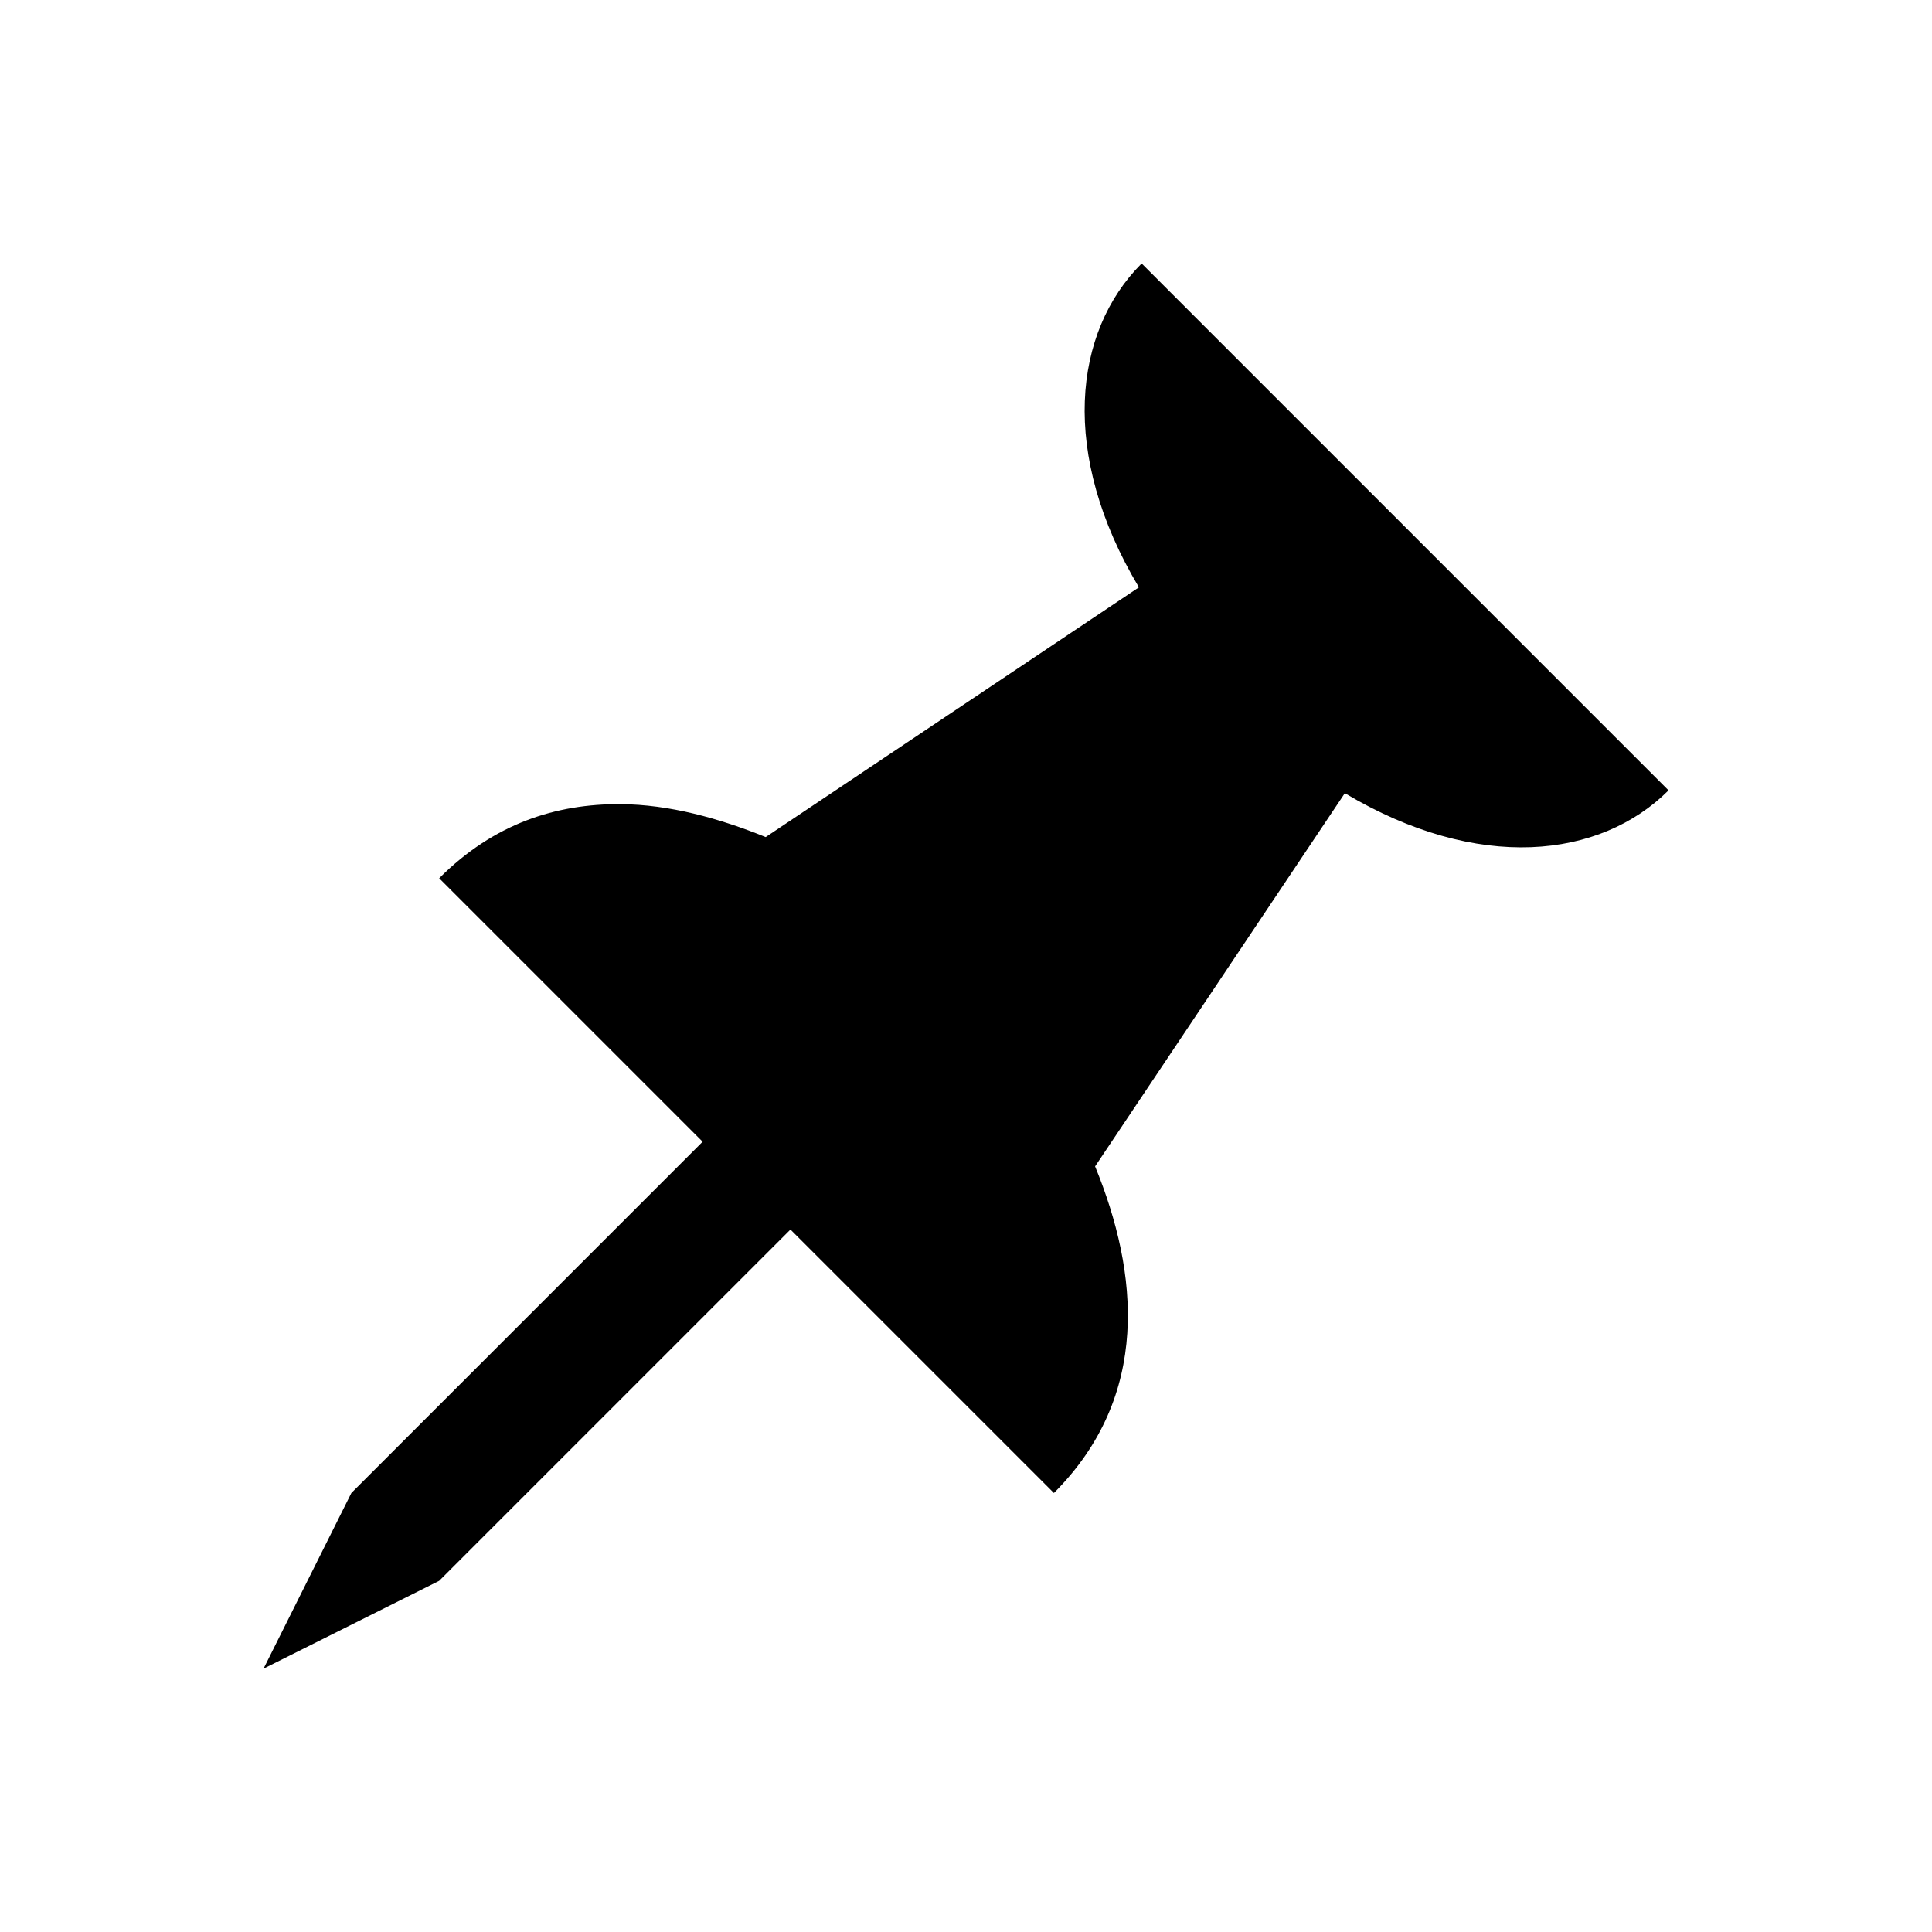
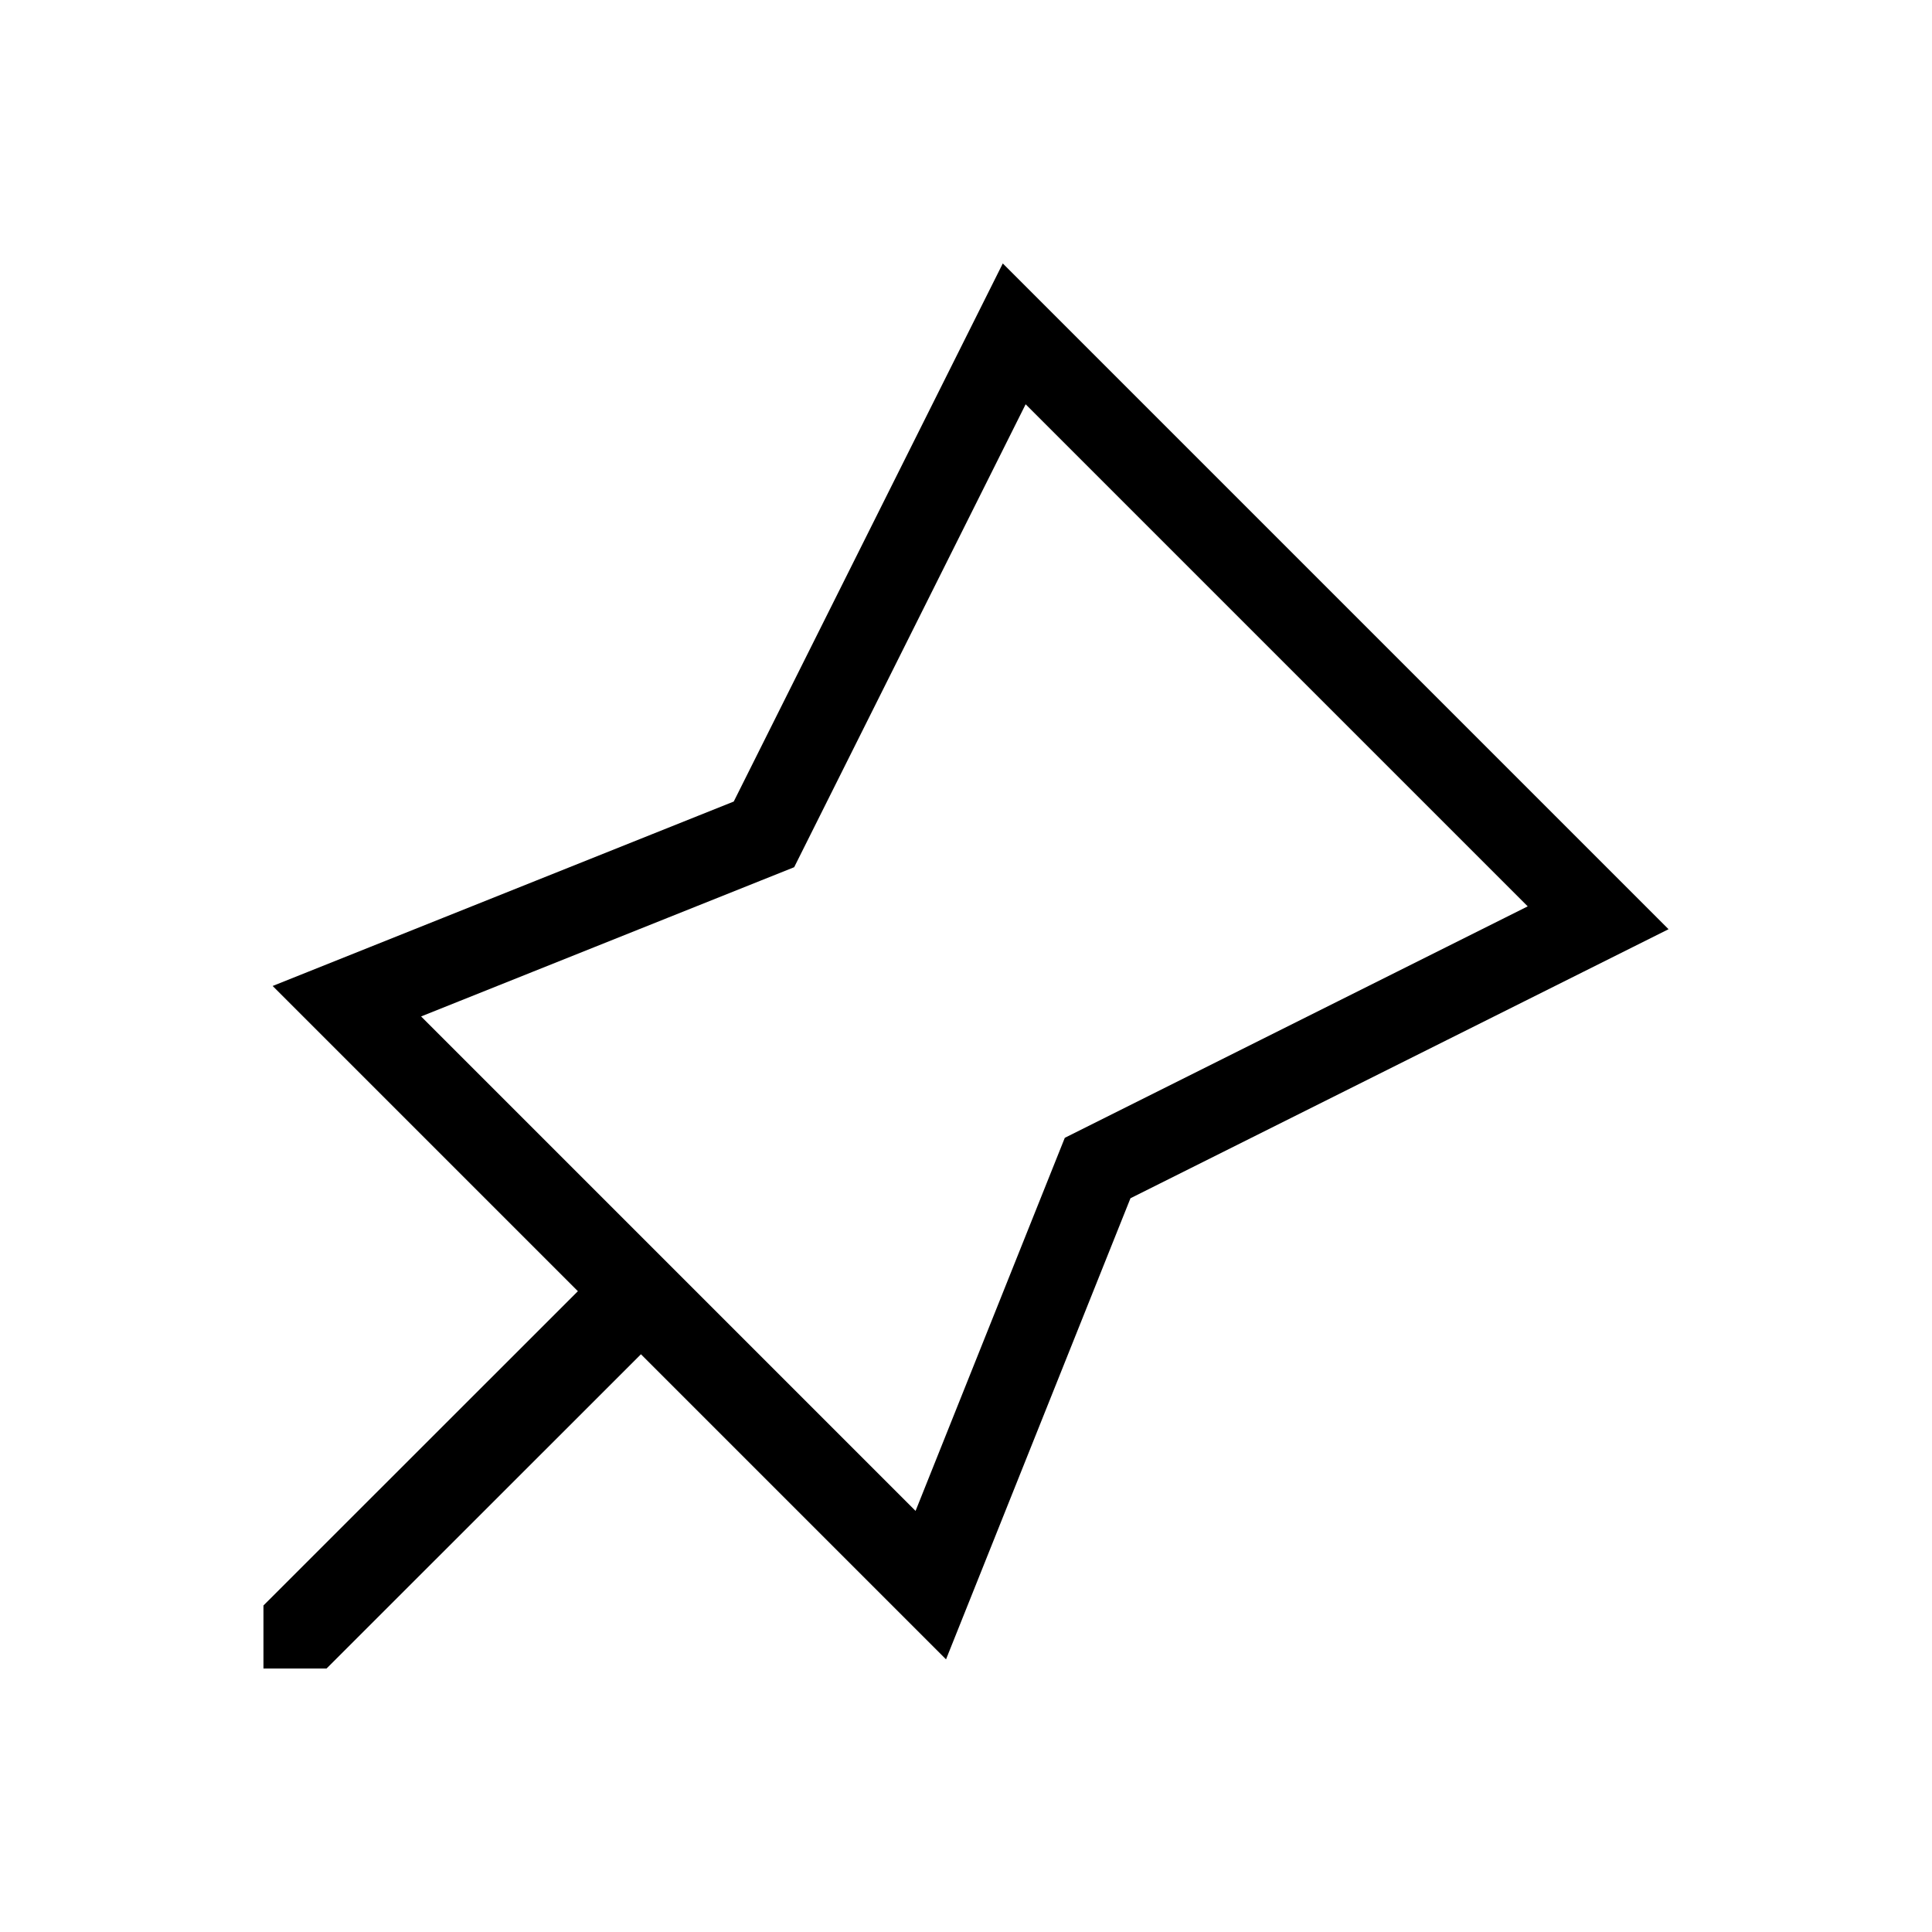
<svg xmlns="http://www.w3.org/2000/svg" id="svg" version="1.1" viewBox="0 0 22 22">
  <defs id="defs3">
    <style id="current-color-scheme" type="text/css">.ColorScheme-Text { color:#dedede; } .ColorScheme-Highlight { color:#5294e2; } .ColorScheme-ButtonBackground { color:#dedede; }</style>
  </defs>
-   <g id="slc-like" transform="translate(-1,-41)">
-     <rect class="ColorScheme-Text" x="1" y="1" width="22" height="22" fill-opacity="0" id="rect5" />
-     <path style="color:#dedede;font-style:normal;font-variant:normal;font-weight:normal;font-stretch:normal;font-size:medium;line-height:normal;font-family:sans-serif;font-variant-ligatures:normal;font-variant-position:normal;font-variant-caps:normal;font-variant-numeric:normal;font-variant-alternates:normal;font-variant-east-asian:normal;font-feature-settings:normal;font-variation-settings:normal;text-indent:0;text-align:start;text-decoration:none;text-decoration-line:none;text-decoration-style:solid;text-decoration-color:#000000;letter-spacing:normal;word-spacing:normal;text-transform:none;writing-mode:lr-tb;direction:ltr;text-orientation:mixed;dominant-baseline:auto;baseline-shift:baseline;text-anchor:start;white-space:normal;shape-padding:0;shape-margin:0;inline-size:0;clip-rule:nonzero;display:inline;overflow:visible;visibility:visible;isolation:auto;mix-blend-mode:normal;color-interpolation:sRGB;color-interpolation-filters:linearRGB;solid-color:#000000;solid-opacity:1;vector-effect:none;fill:#000000;fill-opacity:1;fill-rule:nonzero;stroke-width:1;stroke-linecap:butt;stroke-linejoin:miter;stroke-miterlimit:4;stroke-dasharray:none;stroke-dashoffset:0;stroke-opacity:1;color-rendering:auto;image-rendering:auto;shape-rendering:auto;text-rendering:auto;enable-background:accumulate;stop-color:#000000;stop-opacity:1;stroke:none;opacity:1" d="M 8,4 C 5.239,4 3,6.239 3,9 c 0,5 7,9 9,11 2,-2 9,-6 9,-11 C 21,6.239 18.761,4 16,4 14.36,4 12.912,4.781 12,6 11.088,4.781 9.64,4 8,4 Z" id="path7" />
+   <g id="slc-like">
+     <rect class="ColorScheme-Text" x="0" y="-40" width="22" height="22" fill-opacity="0" id="rect5" />
+     <path class="ColorScheme-Text" d="m 7.224,-36.495 c -2.607,0 -4.72,2.068 -4.72,4.62 0,4.62 6.608,8.315 8.496,10.163 1.888,-1.848 8.496,-5.543 8.496,-10.163 0,-2.551 -2.113,-4.62 -4.72,-4.62 -1.548,0 -2.915,0.721 -3.776,1.848 -0.861,-1.126 -2.228,-1.848 -3.776,-1.848 z" color="#dedede" fill="currentColor" id="path7" style="fill:none;fill-opacity:1;stroke:#000000;stroke-width:1.01;stroke-miterlimit:4;stroke-dasharray:none;stroke-opacity:1" />
  </g>
-   <g id="slc-share" transform="translate(39,-1)">
-     <rect class="ColorScheme-Text" x="1" y="1" width="22" height="22" fill-opacity="0" id="rect10" />
-     <path style="color:#dedede;font-style:normal;font-variant:normal;font-weight:normal;font-stretch:normal;font-size:medium;line-height:normal;font-family:sans-serif;font-variant-ligatures:normal;font-variant-position:normal;font-variant-caps:normal;font-variant-numeric:normal;font-variant-alternates:normal;font-variant-east-asian:normal;font-feature-settings:normal;font-variation-settings:normal;text-indent:0;text-align:start;text-decoration:none;text-decoration-line:none;text-decoration-style:solid;text-decoration-color:#000000;letter-spacing:normal;word-spacing:normal;text-transform:none;writing-mode:lr-tb;direction:ltr;text-orientation:mixed;dominant-baseline:auto;baseline-shift:baseline;text-anchor:start;white-space:normal;shape-padding:0;shape-margin:0;inline-size:0;clip-rule:nonzero;display:inline;overflow:visible;visibility:visible;isolation:auto;mix-blend-mode:normal;color-interpolation:sRGB;color-interpolation-filters:linearRGB;solid-color:#000000;solid-opacity:1;vector-effect:none;fill:#000000;fill-opacity:1;fill-rule:nonzero;stroke-width:1;stroke-linecap:butt;stroke-linejoin:miter;stroke-miterlimit:4;stroke-dasharray:none;stroke-dashoffset:0;stroke-opacity:1;color-rendering:auto;image-rendering:auto;shape-rendering:auto;text-rendering:auto;enable-background:accumulate;stop-color:#000000;stop-opacity:1;stroke:none;opacity:1" d="m 18,4 c -1.657,0 -3,1.343 -3,3 0,0.087 0.024,0.165 0.031,0.25 l -6.75,2.812 C 7.731,9.415 6.916,9 6,9 c -1.657,0 -3,1.343 -3,3 0,1.657 1.343,3 3,3 0.916,0 1.731,-0.415 2.281,-1.062 l 6.75,2.812 C 15.024,16.835 15,16.913 15,17 c 0,1.657 1.343,3 3,3 1.657,0 3,-1.343 3,-3 0,-1.657 -1.343,-3 -3,-3 -0.916,0 -1.731,0.415 -2.281,1.062 L 8.969,12.25 C 8.976,12.165 9,12.087 9,12 c 0,-0.087 -0.024,-0.165 -0.031,-0.25 l 6.75,-2.812 c 0.55,0.647 1.365,1.062 2.281,1.062 1.657,0 3,-1.343 3,-3 0,-1.657 -1.343,-3 -3,-3 z m 0,2 c 0.552,0 1,0.448 1,1 0,0.552 -0.448,1 -1,1 C 17.448,8 17,7.552 17,7 17,6.448 17.448,6 18,6 Z M 6,11 c 0.552,0 1,0.448 1,1 0,0.552 -0.448,1 -1,1 -0.552,0 -1,-0.448 -1,-1 0,-0.552 0.448,-1 1,-1 z m 12,5 c 0.552,0 1,0.448 1,1 0,0.552 -0.448,1 -1,1 -0.552,0 -1,-0.448 -1,-1 0,-0.552 0.448,-1 1,-1 z" id="path12" />
+   <g id="slc-connect">
+     <rect class="ColorScheme-Text" x="0" y="0" width="22" height="22" fill-opacity="0" id="rect15" />
+     <g id="g2975" transform="matrix(0.9498885,0,0,0.9498885,34.34632,0.9521188)">
+       <path style="fill:none;fill-opacity:1;stroke:#000000;stroke-width:1px;stroke-linecap:butt;stroke-linejoin:miter;stroke-opacity:1" d="m -21,6 -3,-3 -3,6 -5,2 7,7 2,-5 6,-3 z" id="path866" />
+       <path style="fill:#000000;fill-opacity:1;stroke:none;stroke-width:1px;stroke-linecap:butt;stroke-linejoin:miter;stroke-opacity:1" d="M -28.754,14 -33,18.244 V 19 l 0.756,-1.5e-5 4.246,-4.244 z" id="path2515" />
+     </g>
  </g>
-   <g id="slc-connect" transform="translate(-1,-1)">
-     <rect class="ColorScheme-Text" x="1" y="1" width="22" height="22" fill-opacity="0" id="rect15" />
-     <path style="color:#dedede;font-style:normal;font-variant:normal;font-weight:normal;font-stretch:normal;font-size:medium;line-height:normal;font-family:sans-serif;font-variant-ligatures:normal;font-variant-position:normal;font-variant-caps:normal;font-variant-numeric:normal;font-variant-alternates:normal;font-variant-east-asian:normal;font-feature-settings:normal;font-variation-settings:normal;text-indent:0;text-align:start;text-decoration:none;text-decoration-line:none;text-decoration-style:solid;text-decoration-color:#000000;letter-spacing:normal;word-spacing:normal;text-transform:none;writing-mode:lr-tb;direction:ltr;text-orientation:mixed;dominant-baseline:auto;baseline-shift:baseline;text-anchor:start;white-space:normal;shape-padding:0;shape-margin:0;inline-size:0;clip-rule:nonzero;display:inline;overflow:visible;visibility:visible;isolation:auto;mix-blend-mode:normal;color-interpolation:sRGB;color-interpolation-filters:linearRGB;solid-color:#000000;solid-opacity:1;vector-effect:none;fill:#000000;fill-opacity:1;fill-rule:nonzero;stroke-width:1;stroke-linecap:butt;stroke-linejoin:miter;stroke-miterlimit:4;stroke-dasharray:none;stroke-dashoffset:0;stroke-opacity:1;color-rendering:auto;image-rendering:auto;shape-rendering:auto;text-rendering:auto;enable-background:accumulate;stop-color:#000000;stop-opacity:1;stroke:none;opacity:1" d="m 14,4 c -0.778,0.778 -0.937,2.169 -0.031,3.688 l -4.25,2.844 c -0.528,-0.213 -1.096,-0.372 -1.656,-0.375 -0.729,-0.004 -1.438,0.219 -2.062,0.844 l 3,3 -4,4 -1,2 2,-1 4,-4 3,3 c 1.107,-1.107 0.965,-2.508 0.469,-3.719 l 2.844,-4.25 C 17.831,10.937 19.222,10.778 20,10 Z" id="path17" />
+   <g id="slc-share">
+     <rect class="ColorScheme-Text" x="40" y="0" width="22" height="22" fill-opacity="0" id="rect10" />
+     <g id="g3779" transform="translate(19)">
+       <path style="color:#000000;fill:#000000;fill-rule:evenodd;stroke-width:2.4;stroke-linejoin:round;-inkscape-stroke:none;paint-order:stroke markers fill;fill-opacity:1" d="m 26,8 a 3,3 0 0 0 -3,3 3,3 0 0 0 3,3 3,3 0 0 0 3,-3 3,3 0 0 0 -3,-3 z m 0,1 a 2,2 0 0 1 2,2 2,2 0 0 1 -2,2 2,2 0 0 1 -2,-2 2,2 0 0 1 2,-2 z" id="path3198" />
+       <path style="color:#000000;fill:#000000;fill-rule:evenodd;stroke-width:2.4;stroke-linejoin:round;-inkscape-stroke:none;paint-order:stroke markers fill;fill-opacity:1" d="m 38,3 a 3,3 0 0 0 -3,3 3,3 0 0 0 3,3 3,3 0 0 0 3,-3 3,3 0 0 0 -3,-3 z m 0,1 a 2,2 0 0 1 2,2 2,2 0 0 1 -2,2 2,2 0 0 1 -2,-2 2,2 0 0 1 2,-2 z" id="path3305" />
+       <path style="color:#000000;fill:#000000;fill-rule:evenodd;stroke-width:2.4;stroke-linejoin:round;-inkscape-stroke:none;paint-order:stroke markers fill;fill-opacity:1" d="m 38,13 a 3,3 0 0 0 -3,3 3,3 0 0 0 3,3 3,3 0 0 0 3,-3 3,3 0 0 0 -3,-3 z m 0,1 a 2,2 0 0 1 2,2 2,2 0 0 1 -2,2 2,2 0 0 1 -2,-2 2,2 0 0 1 2,-2 z" id="path3307" />
+       <path style="color:#000000;fill:#000000;-inkscape-stroke:none;fill-opacity:1" d="m 35.824,6.531 -8,3 0.352,0.938 8,-3 z" id="path3342" />
+       <path style="color:#000000;fill:#000000;-inkscape-stroke:none;fill-opacity:1" d="m 28.176,11.531 -0.352,0.938 8,3 0.352,-0.938 z" id="path3344" />
+     </g>
  </g>
</svg>
